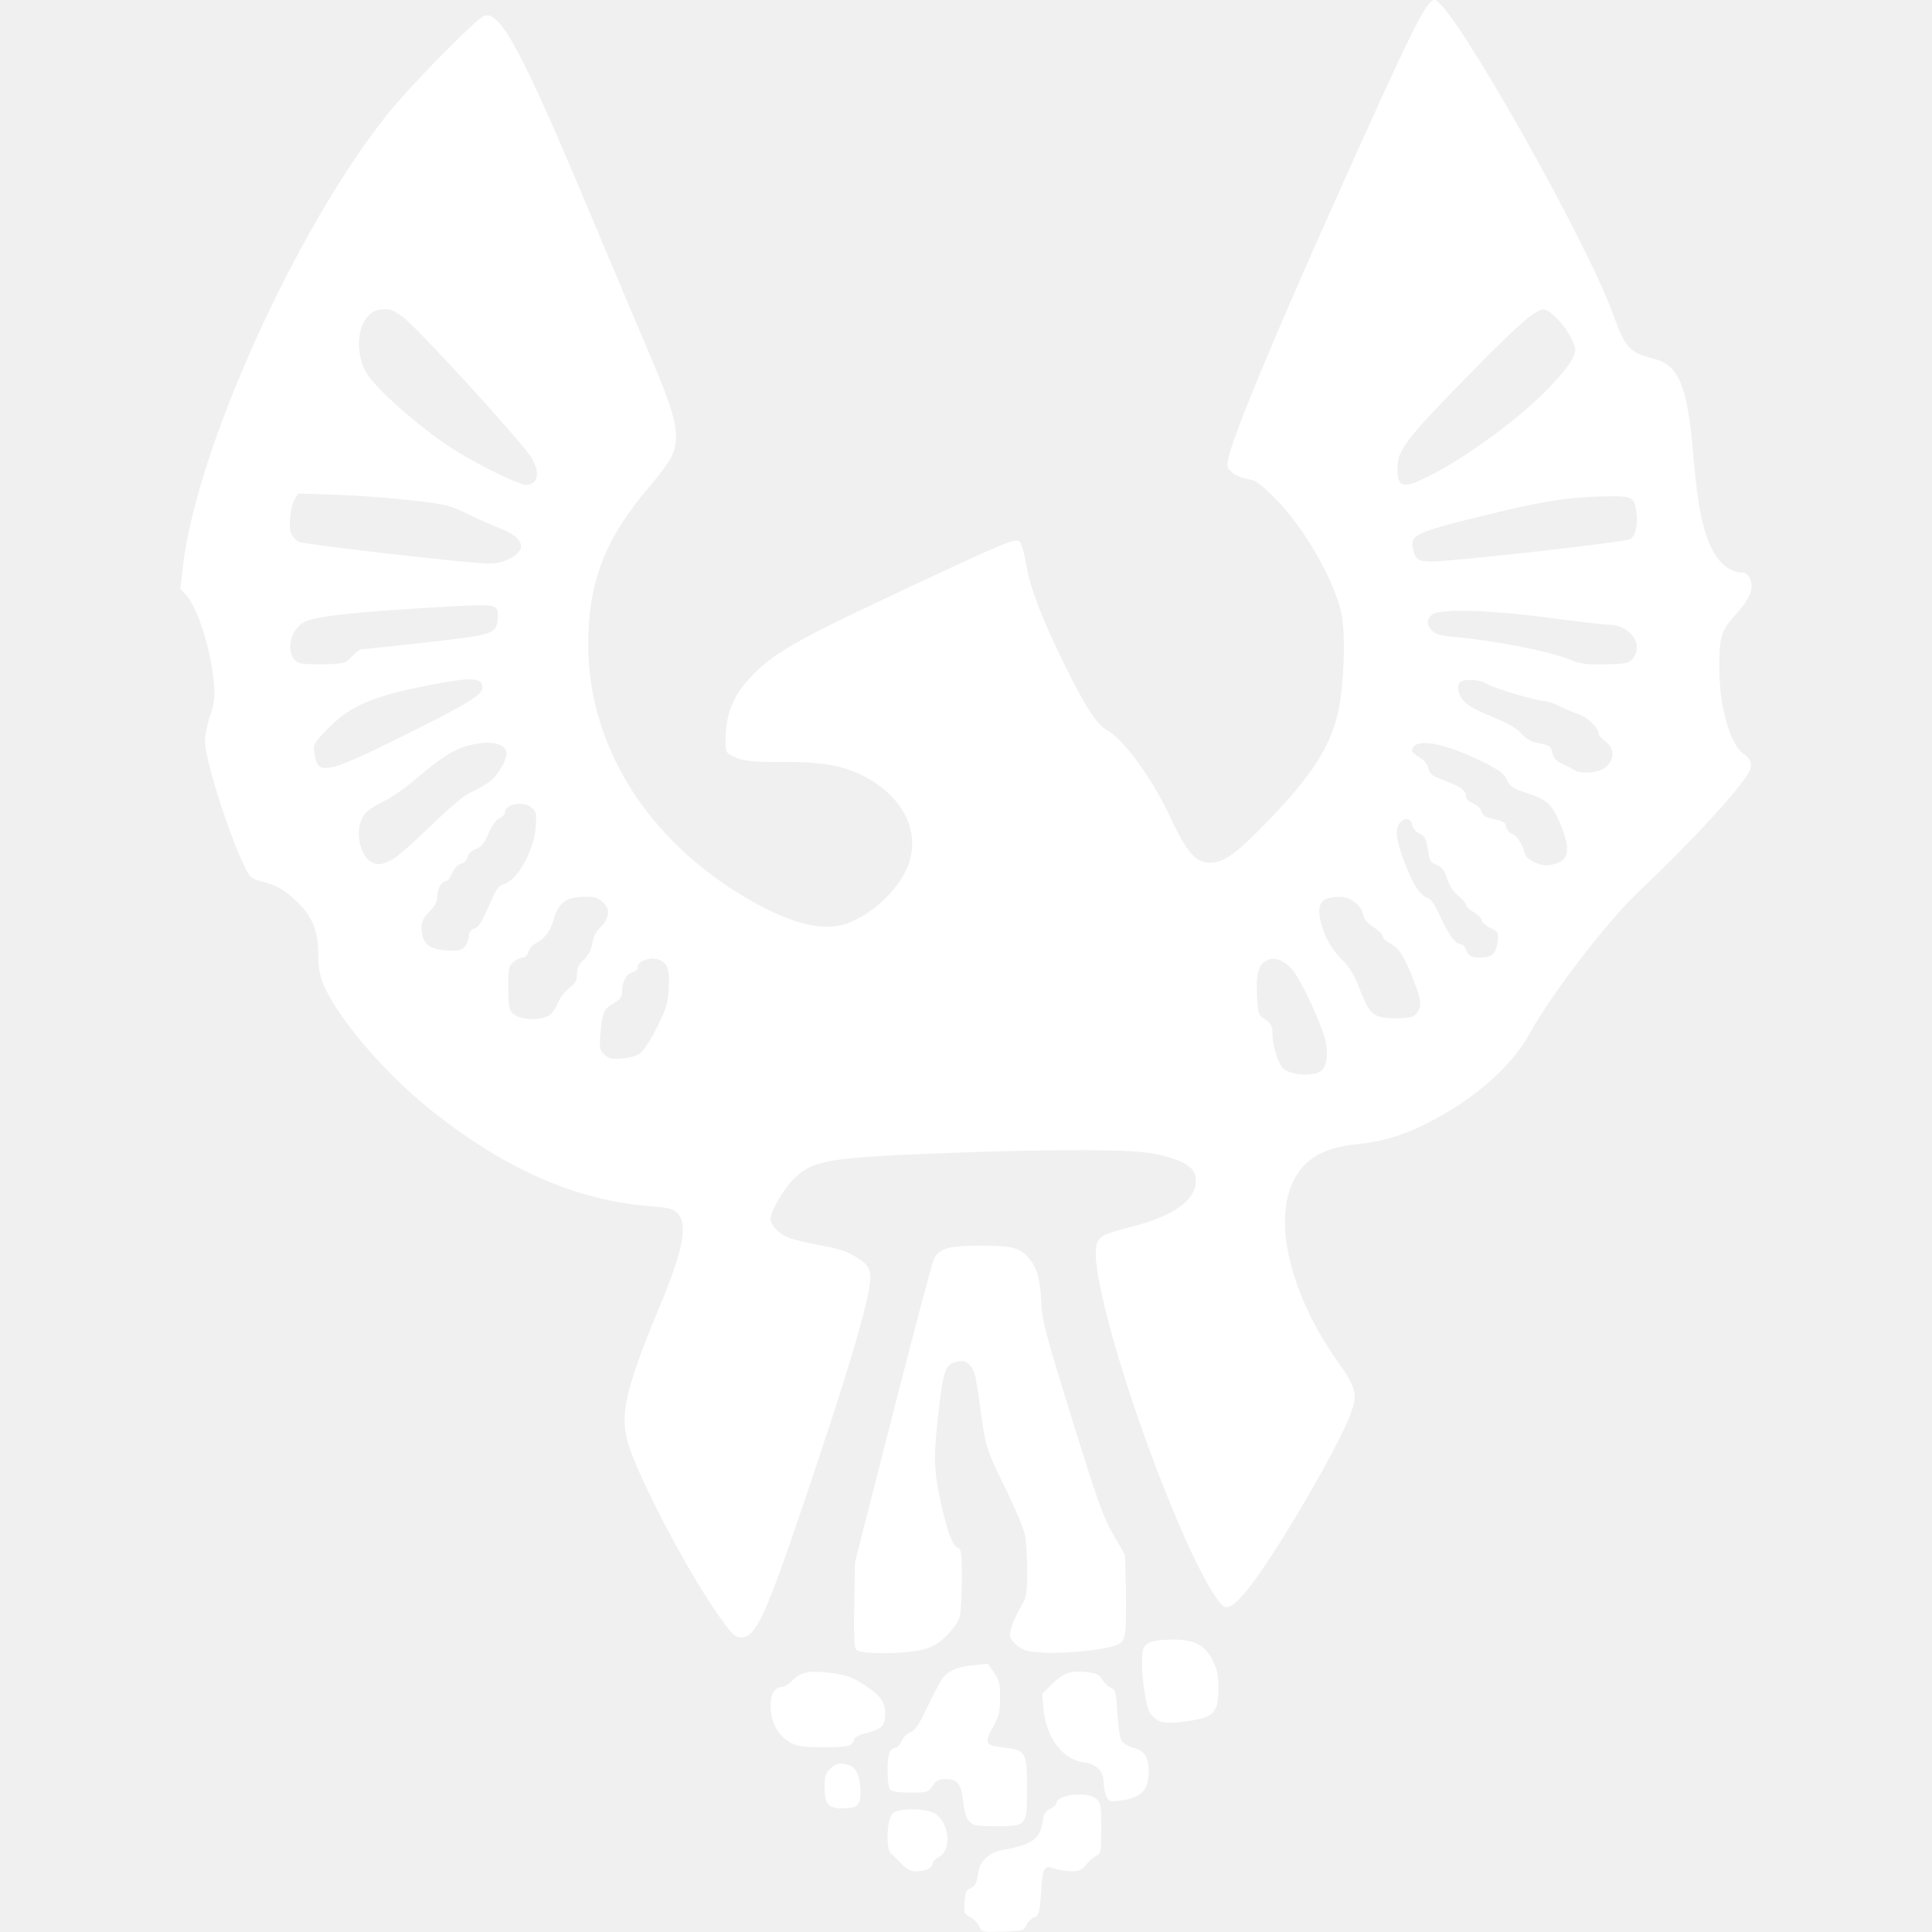
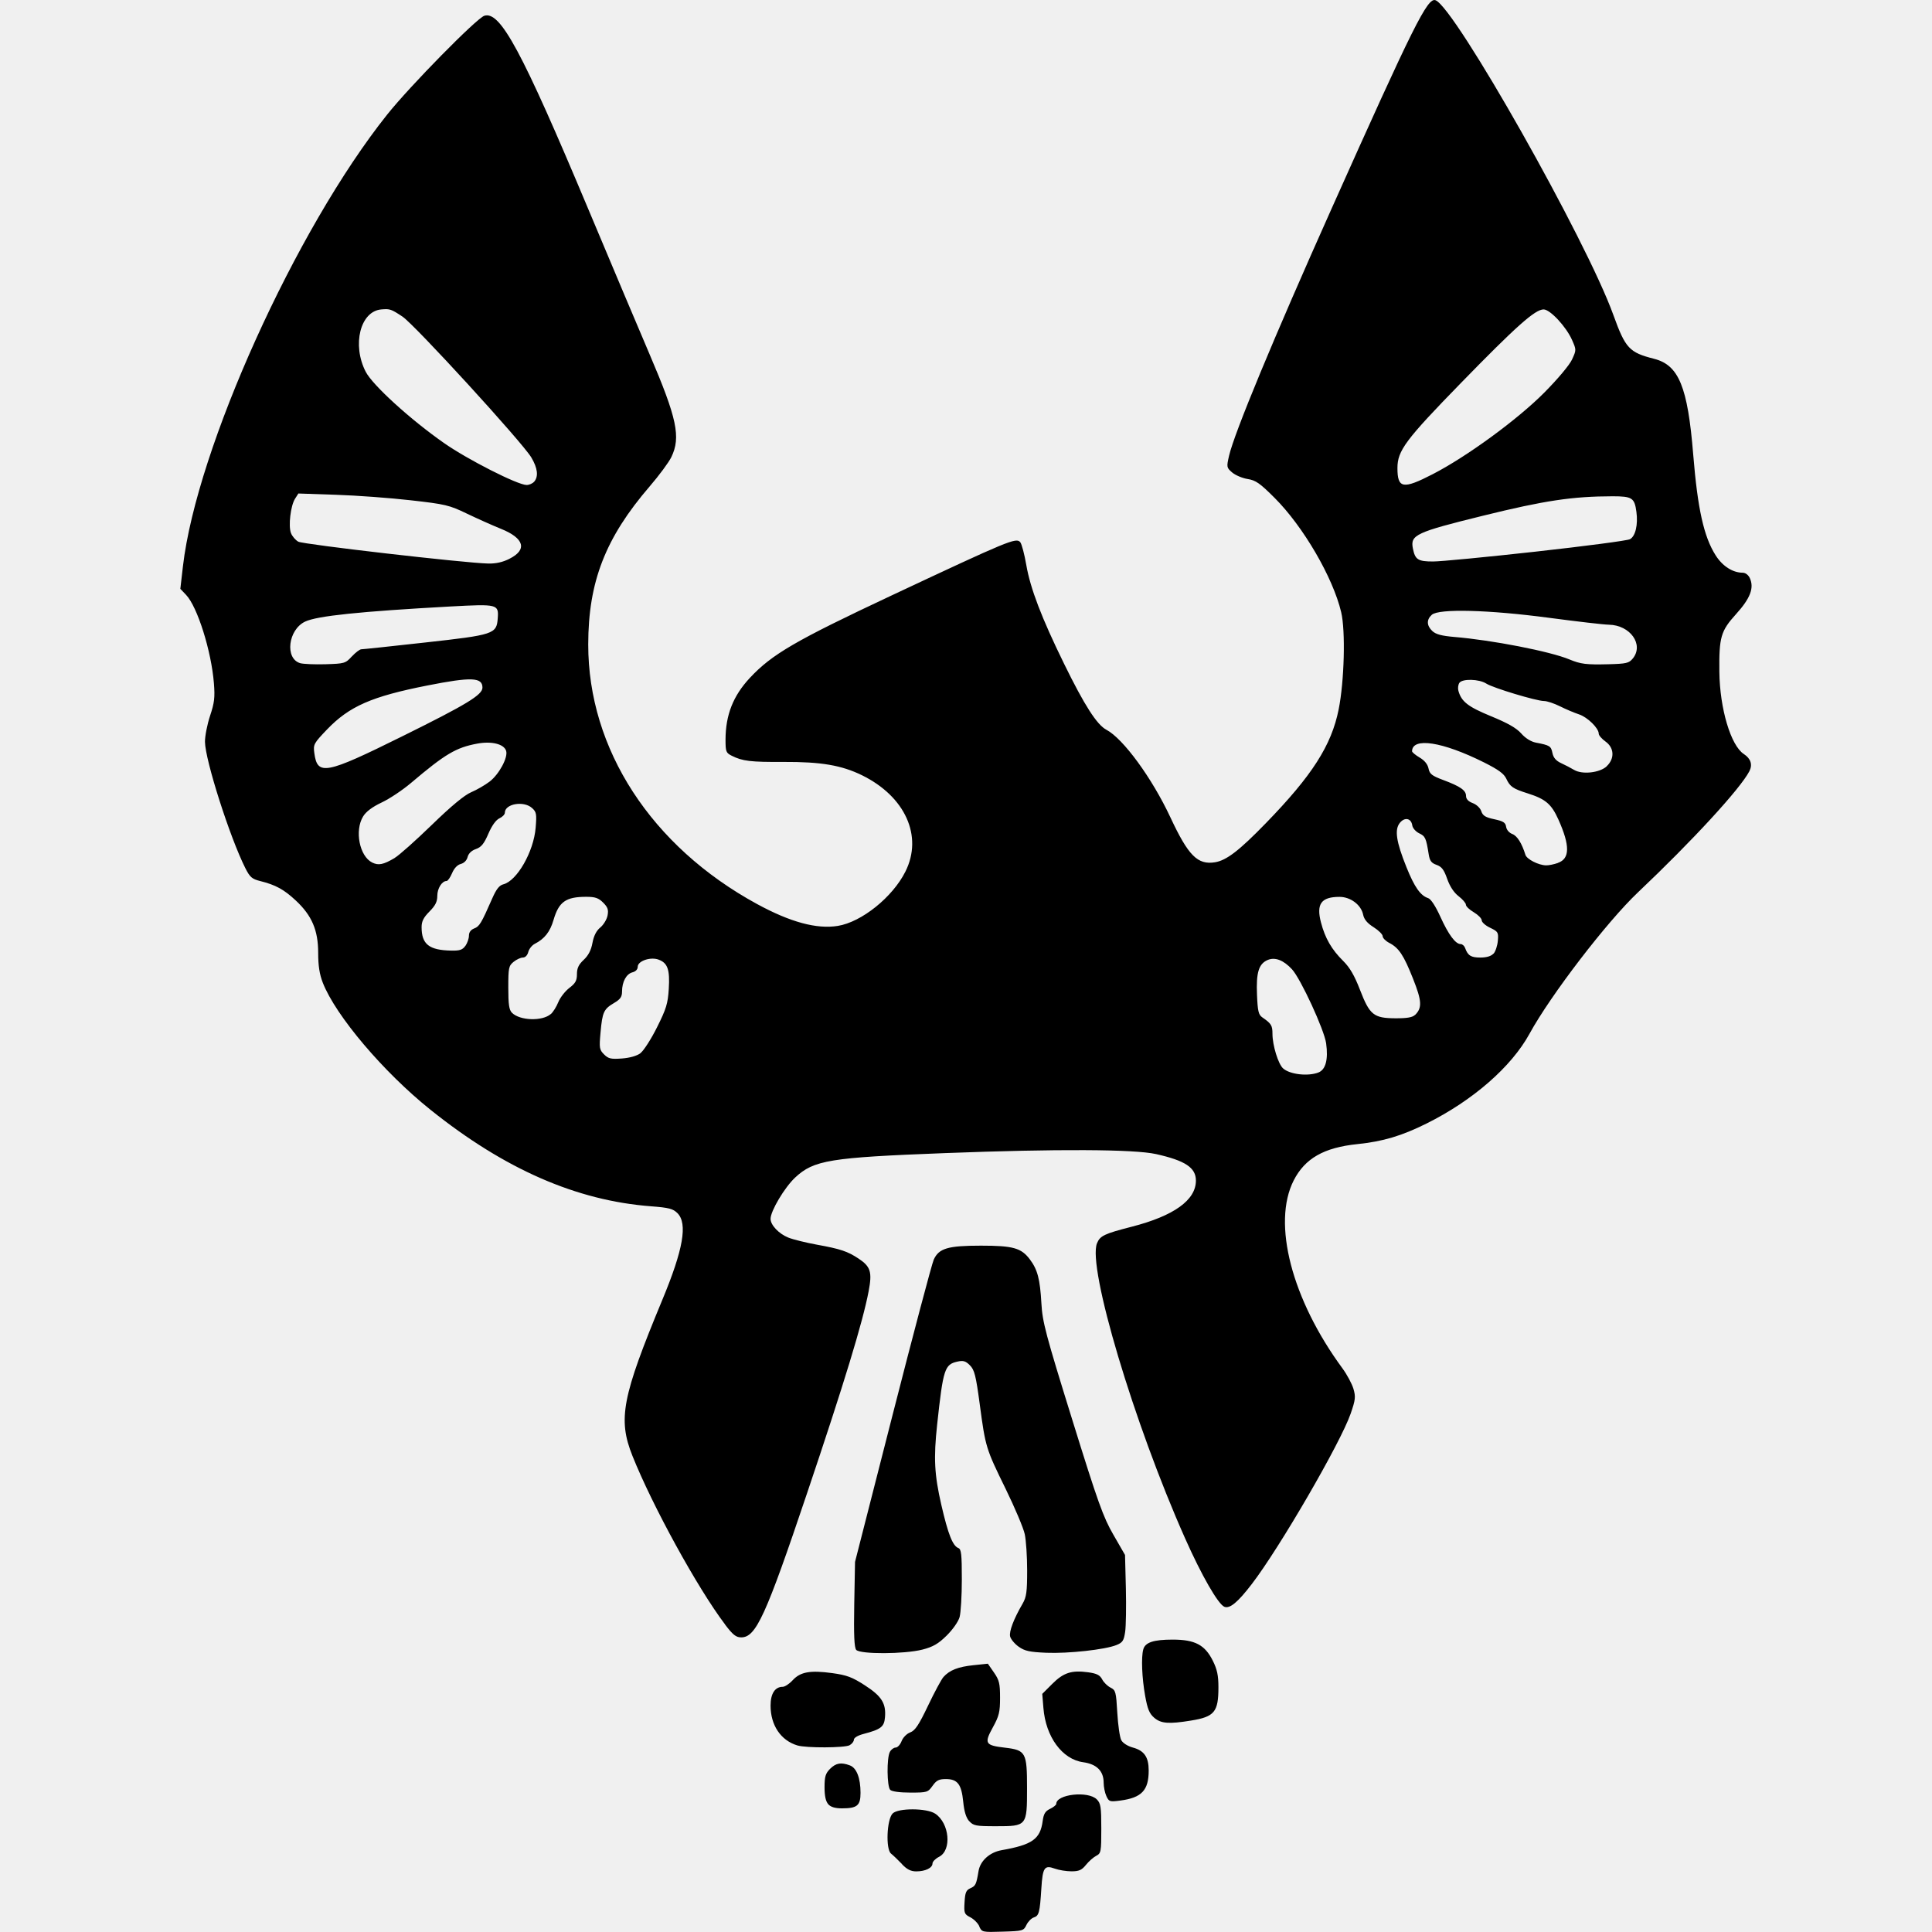
<svg xmlns="http://www.w3.org/2000/svg" version="1.1" width="32" height="32" viewBox="0 0 32 32">
-   <path fill="#fff" d="M16.222 31.908c-0.024-0.054-0.092-0.122-0.151-0.152-0.099-0.051-0.106-0.068-0.095-0.249 0.009-0.16 0.026-0.2 0.095-0.231 0.088-0.039 0.1-0.063 0.137-0.287 0.029-0.169 0.184-0.309 0.381-0.344 0.509-0.090 0.641-0.183 0.681-0.483 0.016-0.12 0.043-0.164 0.123-0.202 0.056-0.027 0.102-0.064 0.102-0.082 0-0.16 0.527-0.219 0.671-0.075 0.065 0.065 0.075 0.124 0.075 0.483 0 0.386-0.005 0.411-0.084 0.452-0.046 0.024-0.123 0.091-0.17 0.15-0.070 0.087-0.116 0.107-0.24 0.107-0.084 0-0.209-0.020-0.277-0.045-0.171-0.062-0.2-0.020-0.222 0.329-0.025 0.398-0.039 0.453-0.125 0.48-0.040 0.013-0.095 0.068-0.122 0.124-0.046 0.097-0.060 0.101-0.393 0.111-0.34 0.011-0.345 0.009-0.389-0.087zM14.939 30.874c-0.064-0.067-0.145-0.144-0.181-0.173-0.090-0.072-0.070-0.567 0.027-0.664 0.093-0.093 0.564-0.091 0.705 0.003 0.236 0.157 0.278 0.604 0.065 0.714-0.061 0.031-0.11 0.081-0.11 0.111 0 0.073-0.118 0.131-0.268 0.131-0.091 0-0.155-0.032-0.239-0.121zM16.054 30.166c-0.052-0.058-0.084-0.159-0.1-0.323-0.029-0.291-0.094-0.376-0.288-0.376-0.114 0-0.156 0.021-0.22 0.112-0.077 0.108-0.090 0.112-0.368 0.112-0.174 0-0.306-0.018-0.333-0.045-0.055-0.055-0.060-0.528-0.006-0.629 0.021-0.040 0.065-0.072 0.096-0.072s0.076-0.048 0.098-0.106c0.023-0.060 0.084-0.123 0.143-0.145 0.082-0.031 0.142-0.122 0.296-0.444 0.106-0.223 0.221-0.436 0.255-0.474 0.101-0.113 0.243-0.169 0.496-0.195l0.239-0.025 0.101 0.146c0.088 0.126 0.101 0.183 0.101 0.419s-0.016 0.301-0.12 0.491c-0.146 0.265-0.127 0.297 0.202 0.335 0.345 0.041 0.365 0.078 0.365 0.671 0 0.627-0.002 0.63-0.515 0.63-0.332 0-0.373-0.008-0.442-0.084zM13.719 29.884c-0.042-0.047-0.062-0.135-0.062-0.281 0-0.177 0.016-0.229 0.091-0.305 0.098-0.098 0.184-0.112 0.33-0.057 0.11 0.042 0.175 0.209 0.175 0.454 0 0.211-0.055 0.257-0.309 0.257-0.112 0-0.184-0.022-0.226-0.068zM18.325 29.749c-0.025-0.054-0.045-0.154-0.045-0.222 0-0.193-0.115-0.308-0.339-0.339-0.348-0.048-0.621-0.42-0.659-0.9l-0.019-0.232 0.165-0.165c0.187-0.187 0.321-0.23 0.593-0.193 0.145 0.020 0.196 0.046 0.234 0.117 0.026 0.051 0.089 0.112 0.139 0.137 0.085 0.042 0.092 0.070 0.112 0.417 0.012 0.204 0.041 0.409 0.066 0.454 0.026 0.048 0.107 0.099 0.192 0.122 0.188 0.051 0.262 0.158 0.262 0.38 0 0.329-0.116 0.451-0.471 0.498-0.174 0.023-0.187 0.019-0.23-0.074zM13.207 28.91c-0.275-0.083-0.444-0.335-0.444-0.66 0-0.198 0.073-0.311 0.201-0.311 0.035 0 0.11-0.049 0.165-0.109 0.128-0.139 0.291-0.168 0.656-0.118 0.241 0.033 0.331 0.067 0.541 0.203 0.277 0.179 0.352 0.298 0.332 0.53-0.013 0.157-0.067 0.199-0.357 0.275-0.093 0.024-0.158 0.064-0.158 0.095 0 0.029-0.032 0.070-0.072 0.092-0.083 0.044-0.719 0.047-0.863 0.003zM19.116 28.45c-0.079-0.068-0.11-0.144-0.149-0.363-0.053-0.295-0.067-0.636-0.031-0.767 0.031-0.117 0.17-0.163 0.487-0.163 0.369 0 0.534 0.087 0.665 0.35 0.072 0.144 0.093 0.245 0.093 0.439 0 0.41-0.065 0.489-0.454 0.552-0.367 0.060-0.498 0.050-0.61-0.047zM14.181 27.326c-0.032-0.039-0.041-0.247-0.032-0.755l0.013-0.701 0.624-2.442c0.343-1.343 0.649-2.497 0.68-2.565 0.085-0.187 0.233-0.231 0.782-0.231 0.534 0 0.668 0.038 0.811 0.229 0.127 0.17 0.167 0.325 0.19 0.729 0.017 0.306 0.071 0.51 0.509 1.919 0.428 1.379 0.514 1.618 0.683 1.911l0.193 0.335 0.014 0.552c0.007 0.304 0.002 0.629-0.012 0.722-0.022 0.146-0.042 0.177-0.144 0.218-0.187 0.076-0.796 0.143-1.162 0.128-0.277-0.012-0.357-0.029-0.457-0.1-0.067-0.047-0.13-0.124-0.142-0.169-0.020-0.082 0.057-0.287 0.207-0.545 0.063-0.109 0.075-0.197 0.075-0.548 0-0.23-0.018-0.501-0.040-0.603s-0.164-0.438-0.315-0.747c-0.329-0.672-0.335-0.69-0.43-1.402-0.064-0.478-0.088-0.572-0.163-0.647-0.070-0.071-0.11-0.083-0.205-0.062-0.214 0.047-0.238 0.119-0.338 1.044-0.060 0.557-0.046 0.827 0.069 1.328 0.113 0.49 0.188 0.68 0.283 0.717 0.048 0.018 0.057 0.106 0.057 0.517 0 0.272-0.017 0.554-0.037 0.626-0.021 0.075-0.113 0.206-0.214 0.306-0.139 0.137-0.226 0.187-0.4 0.232-0.299 0.077-1.036 0.080-1.1 0.004zM12.008 26.904c-0.454-0.599-1.202-1.962-1.533-2.791-0.243-0.61-0.173-0.973 0.495-2.583 0.347-0.834 0.422-1.265 0.251-1.436-0.074-0.074-0.14-0.091-0.438-0.114-1.234-0.094-2.424-0.614-3.652-1.598-0.777-0.622-1.57-1.557-1.784-2.104-0.055-0.141-0.077-0.282-0.077-0.496 0-0.374-0.104-0.618-0.371-0.867-0.196-0.183-0.333-0.258-0.589-0.322-0.137-0.034-0.171-0.064-0.247-0.215-0.256-0.509-0.664-1.785-0.668-2.090-0.001-0.095 0.037-0.289 0.084-0.431 0.072-0.215 0.083-0.305 0.064-0.54-0.042-0.532-0.273-1.267-0.461-1.464l-0.095-0.1 0.043-0.374c0.227-1.951 1.868-5.581 3.381-7.479 0.379-0.476 1.483-1.598 1.611-1.639 0.264-0.083 0.622 0.582 1.715 3.186 0.409 0.974 0.869 2.064 1.023 2.423 0.453 1.058 0.519 1.371 0.36 1.7-0.042 0.087-0.204 0.306-0.36 0.487-0.733 0.852-1.016 1.579-1.017 2.616-0.002 1.735 1.045 3.346 2.795 4.3 0.553 0.301 0.987 0.419 1.338 0.363 0.394-0.063 0.909-0.476 1.121-0.901 0.293-0.586-0.003-1.242-0.719-1.594-0.339-0.166-0.678-0.224-1.298-0.221-0.549 0.003-0.683-0.013-0.861-0.103-0.094-0.047-0.102-0.069-0.102-0.265 0.001-0.411 0.126-0.727 0.404-1.025 0.364-0.39 0.757-0.618 2.335-1.359 1.966-0.923 2.076-0.968 2.143-0.887 0.024 0.029 0.069 0.199 0.1 0.379 0.067 0.387 0.252 0.872 0.626 1.635 0.337 0.688 0.543 1.009 0.7 1.092 0.279 0.147 0.756 0.8 1.060 1.45 0.297 0.636 0.451 0.791 0.739 0.745 0.19-0.031 0.401-0.193 0.841-0.646 0.768-0.79 1.088-1.29 1.207-1.884 0.094-0.467 0.116-1.304 0.042-1.613-0.136-0.574-0.626-1.416-1.102-1.892-0.242-0.242-0.312-0.292-0.447-0.313-0.088-0.014-0.203-0.063-0.256-0.108-0.093-0.080-0.095-0.089-0.052-0.277 0.087-0.377 0.738-1.947 1.694-4.084 1.365-3.052 1.594-3.512 1.726-3.461 0.324 0.124 2.497 3.969 2.945 5.212 0.2 0.554 0.263 0.622 0.675 0.727 0.41 0.104 0.557 0.465 0.648 1.586 0.073 0.899 0.176 1.363 0.372 1.67 0.113 0.178 0.282 0.287 0.448 0.287 0.045 0 0.094 0.037 0.118 0.090 0.074 0.162 0.007 0.335-0.228 0.595-0.254 0.28-0.283 0.382-0.277 0.957 0.007 0.608 0.189 1.22 0.405 1.361 0.116 0.076 0.148 0.176 0.092 0.285-0.151 0.291-0.943 1.152-1.845 2.006-0.513 0.485-1.446 1.701-1.797 2.343-0.3 0.548-0.939 1.105-1.705 1.486-0.412 0.205-0.721 0.297-1.145 0.341-0.555 0.057-0.87 0.237-1.056 0.603-0.359 0.708-0.032 1.968 0.808 3.111 0.075 0.102 0.157 0.255 0.182 0.338 0.039 0.134 0.034 0.181-0.046 0.413-0.168 0.484-1.179 2.226-1.639 2.824-0.23 0.3-0.362 0.409-0.451 0.375-0.103-0.039-0.379-0.519-0.653-1.136-0.846-1.901-1.62-4.494-1.458-4.886 0.051-0.124 0.12-0.157 0.576-0.274 0.699-0.18 1.062-0.441 1.062-0.764 0-0.214-0.177-0.331-0.661-0.439-0.364-0.081-1.64-0.087-3.495-0.016-1.911 0.073-2.172 0.116-2.482 0.405-0.175 0.164-0.407 0.553-0.407 0.684 0 0.103 0.137 0.247 0.293 0.31 0.080 0.032 0.294 0.085 0.476 0.118 0.388 0.070 0.507 0.11 0.688 0.23 0.201 0.133 0.228 0.223 0.167 0.543-0.098 0.513-0.405 1.52-1.020 3.345-0.685 2.035-0.846 2.386-1.090 2.386-0.086 0-0.138-0.041-0.269-0.214zM21.836 17.764c0.121-0.046 0.166-0.214 0.129-0.483-0.030-0.222-0.422-1.072-0.566-1.227-0.14-0.151-0.278-0.204-0.399-0.155-0.151 0.063-0.196 0.206-0.18 0.579 0.011 0.27 0.025 0.33 0.088 0.373 0.149 0.103 0.168 0.134 0.168 0.273 0 0.19 0.096 0.502 0.177 0.573 0.112 0.099 0.409 0.134 0.584 0.067zM10.608 17.443c0.053-0.040 0.177-0.232 0.274-0.427 0.153-0.306 0.18-0.393 0.195-0.637 0.020-0.318-0.018-0.428-0.167-0.484-0.133-0.051-0.347 0.021-0.347 0.117 0 0.044-0.034 0.079-0.088 0.093-0.101 0.026-0.172 0.156-0.172 0.318 0 0.088-0.028 0.128-0.131 0.189-0.172 0.101-0.195 0.151-0.225 0.487-0.024 0.26-0.019 0.288 0.058 0.365 0.072 0.072 0.114 0.081 0.295 0.068 0.132-0.010 0.248-0.043 0.309-0.088zM9.123 16.797c0.038-0.033 0.094-0.123 0.124-0.198s0.112-0.181 0.182-0.235c0.103-0.078 0.127-0.123 0.127-0.229 0-0.099 0.028-0.159 0.112-0.237 0.077-0.072 0.123-0.16 0.145-0.281 0.022-0.118 0.065-0.202 0.13-0.255 0.053-0.044 0.107-0.132 0.12-0.198 0.018-0.096 0.004-0.137-0.073-0.214s-0.132-0.096-0.281-0.096c-0.337 0-0.453 0.082-0.541 0.384-0.057 0.195-0.148 0.312-0.311 0.395-0.046 0.024-0.094 0.084-0.107 0.135-0.014 0.055-0.050 0.092-0.089 0.092-0.037 0-0.106 0.032-0.154 0.071-0.081 0.066-0.088 0.098-0.088 0.427 0 0.28 0.013 0.369 0.061 0.417 0.131 0.131 0.502 0.143 0.642 0.021zM23.44 16.809c0.117-0.117 0.11-0.231-0.035-0.597-0.156-0.393-0.235-0.512-0.395-0.595-0.060-0.031-0.109-0.081-0.109-0.111s-0.068-0.097-0.15-0.149c-0.104-0.065-0.157-0.129-0.173-0.206-0.032-0.163-0.209-0.296-0.391-0.296-0.303 0-0.388 0.116-0.308 0.422 0.069 0.264 0.176 0.449 0.369 0.64 0.109 0.108 0.186 0.24 0.277 0.476 0.161 0.418 0.227 0.471 0.587 0.473 0.195 0.001 0.284-0.015 0.326-0.057zM24.738 15.796c0.032-0.036 0.064-0.132 0.071-0.214 0.012-0.139 0.004-0.152-0.127-0.215-0.077-0.036-0.14-0.092-0.14-0.123s-0.059-0.091-0.131-0.134c-0.072-0.042-0.131-0.098-0.131-0.125s-0.055-0.090-0.121-0.141c-0.078-0.060-0.145-0.162-0.189-0.287-0.053-0.152-0.091-0.202-0.176-0.232s-0.113-0.066-0.13-0.174c-0.043-0.271-0.057-0.301-0.158-0.349-0.056-0.027-0.107-0.085-0.114-0.129-0.017-0.121-0.125-0.144-0.206-0.044-0.091 0.112-0.061 0.312 0.11 0.736 0.132 0.329 0.232 0.47 0.359 0.511 0.045 0.014 0.122 0.132 0.202 0.308 0.135 0.298 0.251 0.453 0.336 0.453 0.028 0 0.061 0.029 0.074 0.065 0.045 0.126 0.097 0.158 0.253 0.158 0.103 0 0.178-0.023 0.216-0.065zM7.709 15.666c0.032-0.046 0.058-0.121 0.058-0.169 0-0.056 0.031-0.097 0.087-0.119 0.087-0.033 0.117-0.083 0.298-0.495 0.068-0.156 0.118-0.219 0.185-0.236 0.226-0.057 0.502-0.539 0.535-0.936 0.019-0.229 0.013-0.263-0.060-0.328-0.138-0.124-0.45-0.070-0.45 0.078 0 0.029-0.041 0.071-0.090 0.093-0.057 0.026-0.125 0.12-0.183 0.255-0.072 0.167-0.118 0.223-0.207 0.254-0.072 0.025-0.122 0.073-0.137 0.132-0.014 0.056-0.059 0.101-0.113 0.115-0.056 0.014-0.11 0.071-0.144 0.152-0.030 0.071-0.071 0.13-0.091 0.13-0.077 0-0.154 0.123-0.154 0.246 0 0.098-0.032 0.161-0.13 0.26s-0.13 0.162-0.13 0.258c0 0.284 0.123 0.382 0.492 0.389 0.141 0.003 0.186-0.013 0.233-0.079zM6.537 14.21c0.072-0.042 0.349-0.289 0.615-0.547 0.322-0.313 0.541-0.494 0.652-0.541 0.092-0.039 0.229-0.118 0.305-0.176 0.158-0.121 0.309-0.402 0.274-0.51-0.036-0.113-0.24-0.164-0.48-0.119-0.35 0.065-0.529 0.171-1.093 0.649-0.14 0.119-0.36 0.266-0.489 0.326-0.156 0.074-0.258 0.151-0.307 0.231-0.143 0.235-0.060 0.658 0.15 0.763 0.105 0.052 0.185 0.036 0.373-0.075zM25.804 14.292c0.199-0.069 0.202-0.285 0.009-0.716-0.116-0.258-0.213-0.341-0.506-0.434-0.247-0.078-0.296-0.111-0.358-0.244-0.039-0.084-0.132-0.151-0.369-0.27-0.689-0.344-1.188-0.421-1.192-0.185 0 0.016 0.056 0.063 0.125 0.104 0.082 0.048 0.134 0.112 0.148 0.182 0.018 0.090 0.056 0.12 0.237 0.188 0.288 0.107 0.384 0.173 0.384 0.266 0 0.051 0.037 0.091 0.111 0.119 0.064 0.024 0.125 0.082 0.142 0.135 0.025 0.074 0.069 0.101 0.215 0.132 0.149 0.032 0.186 0.055 0.196 0.125 0.007 0.050 0.050 0.1 0.103 0.12 0.081 0.031 0.157 0.152 0.217 0.345 0.023 0.073 0.217 0.172 0.343 0.174 0.043 0.001 0.131-0.017 0.196-0.040zM26.612 12.691c0.134-0.126 0.126-0.305-0.020-0.409-0.061-0.044-0.112-0.102-0.112-0.13 0-0.092-0.187-0.274-0.327-0.32-0.076-0.025-0.218-0.085-0.314-0.133s-0.216-0.088-0.265-0.088c-0.126 0-0.845-0.217-0.955-0.288-0.121-0.078-0.403-0.085-0.449-0.010-0.019 0.031-0.026 0.089-0.014 0.13 0.050 0.179 0.159 0.263 0.54 0.42 0.276 0.113 0.42 0.195 0.5 0.285 0.069 0.079 0.161 0.136 0.242 0.152 0.231 0.044 0.252 0.057 0.275 0.171 0.016 0.079 0.058 0.129 0.144 0.169 0.067 0.031 0.164 0.081 0.215 0.112 0.136 0.081 0.426 0.048 0.542-0.061zM6.668 12.193c1.065-0.527 1.323-0.684 1.323-0.804 0-0.172-0.184-0.179-0.913-0.035-0.923 0.182-1.292 0.344-1.661 0.728-0.22 0.23-0.23 0.248-0.211 0.39 0.051 0.38 0.182 0.355 1.462-0.279zM5.828 10.873c0.060-0.065 0.131-0.119 0.157-0.119s0.502-0.050 1.055-0.112c1.139-0.126 1.185-0.141 1.204-0.398 0.018-0.237 0-0.241-0.78-0.199-1.507 0.083-2.211 0.156-2.411 0.251-0.281 0.134-0.338 0.611-0.082 0.688 0.051 0.015 0.24 0.023 0.42 0.018 0.315-0.010 0.331-0.014 0.436-0.129zM27.045 10.906c0.186-0.23-0.043-0.553-0.398-0.559-0.083-0.001-0.527-0.053-0.988-0.114-1-0.133-1.828-0.155-1.944-0.050-0.090 0.081-0.086 0.18 0.010 0.27 0.058 0.054 0.155 0.079 0.363 0.097 0.626 0.052 1.587 0.239 1.906 0.372 0.188 0.078 0.278 0.089 0.648 0.080 0.295-0.008 0.339-0.018 0.401-0.094zM8.44 9.254c0.297-0.15 0.243-0.339-0.14-0.494-0.139-0.056-0.394-0.17-0.567-0.253-0.292-0.141-0.356-0.156-0.932-0.221-0.34-0.039-0.897-0.080-1.239-0.091l-0.62-0.021-0.056 0.088c-0.073 0.117-0.112 0.447-0.067 0.567 0.020 0.052 0.075 0.117 0.122 0.143 0.082 0.045 2.749 0.353 3.144 0.362 0.128 0.003 0.241-0.022 0.354-0.079zM25.442 9.136c0.812-0.090 1.512-0.182 1.555-0.205 0.091-0.049 0.136-0.24 0.107-0.454-0.031-0.231-0.071-0.257-0.395-0.257-0.662 0.001-1.125 0.070-2.146 0.322-1.116 0.275-1.206 0.318-1.161 0.543 0.037 0.185 0.084 0.215 0.335 0.215 0.126 0 0.893-0.074 1.706-0.164zM8.849 7.977c0.072-0.087 0.056-0.223-0.048-0.399-0.145-0.246-1.933-2.201-2.136-2.335-0.188-0.124-0.206-0.13-0.349-0.118-0.349 0.030-0.488 0.586-0.259 1.032 0.114 0.222 0.74 0.792 1.3 1.183 0.392 0.274 1.217 0.692 1.365 0.693 0.044 0 0.1-0.025 0.126-0.056zM23.73 7.854c0.567-0.292 1.406-0.906 1.847-1.35 0.223-0.225 0.42-0.459 0.461-0.55 0.072-0.157 0.072-0.16 0-0.323-0.097-0.22-0.363-0.506-0.471-0.506-0.141 0-0.453 0.278-1.367 1.216-0.922 0.946-1.054 1.123-1.054 1.412 0 0.339 0.092 0.355 0.584 0.101z" />
+   <path d="M16.222 31.908c-0.024-0.054-0.092-0.122-0.151-0.152-0.099-0.051-0.106-0.068-0.095-0.249 0.009-0.16 0.026-0.2 0.095-0.231 0.088-0.039 0.1-0.063 0.137-0.287 0.029-0.169 0.184-0.309 0.381-0.344 0.509-0.090 0.641-0.183 0.681-0.483 0.016-0.12 0.043-0.164 0.123-0.202 0.056-0.027 0.102-0.064 0.102-0.082 0-0.16 0.527-0.219 0.671-0.075 0.065 0.065 0.075 0.124 0.075 0.483 0 0.386-0.005 0.411-0.084 0.452-0.046 0.024-0.123 0.091-0.17 0.15-0.070 0.087-0.116 0.107-0.24 0.107-0.084 0-0.209-0.020-0.277-0.045-0.171-0.062-0.2-0.020-0.222 0.329-0.025 0.398-0.039 0.453-0.125 0.48-0.040 0.013-0.095 0.068-0.122 0.124-0.046 0.097-0.060 0.101-0.393 0.111-0.34 0.011-0.345 0.009-0.389-0.087zM14.939 30.874c-0.064-0.067-0.145-0.144-0.181-0.173-0.090-0.072-0.070-0.567 0.027-0.664 0.093-0.093 0.564-0.091 0.705 0.003 0.236 0.157 0.278 0.604 0.065 0.714-0.061 0.031-0.11 0.081-0.11 0.111 0 0.073-0.118 0.131-0.268 0.131-0.091 0-0.155-0.032-0.239-0.121zM16.054 30.166c-0.052-0.058-0.084-0.159-0.1-0.323-0.029-0.291-0.094-0.376-0.288-0.376-0.114 0-0.156 0.021-0.22 0.112-0.077 0.108-0.090 0.112-0.368 0.112-0.174 0-0.306-0.018-0.333-0.045-0.055-0.055-0.060-0.528-0.006-0.629 0.021-0.040 0.065-0.072 0.096-0.072s0.076-0.048 0.098-0.106c0.023-0.060 0.084-0.123 0.143-0.145 0.082-0.031 0.142-0.122 0.296-0.444 0.106-0.223 0.221-0.436 0.255-0.474 0.101-0.113 0.243-0.169 0.496-0.195l0.239-0.025 0.101 0.146c0.088 0.126 0.101 0.183 0.101 0.419s-0.016 0.301-0.12 0.491c-0.146 0.265-0.127 0.297 0.202 0.335 0.345 0.041 0.365 0.078 0.365 0.671 0 0.627-0.002 0.63-0.515 0.63-0.332 0-0.373-0.008-0.442-0.084zM13.719 29.884c-0.042-0.047-0.062-0.135-0.062-0.281 0-0.177 0.016-0.229 0.091-0.305 0.098-0.098 0.184-0.112 0.33-0.057 0.11 0.042 0.175 0.209 0.175 0.454 0 0.211-0.055 0.257-0.309 0.257-0.112 0-0.184-0.022-0.226-0.068zM18.325 29.749c-0.025-0.054-0.045-0.154-0.045-0.222 0-0.193-0.115-0.308-0.339-0.339-0.348-0.048-0.621-0.42-0.659-0.9l-0.019-0.232 0.165-0.165c0.187-0.187 0.321-0.23 0.593-0.193 0.145 0.020 0.196 0.046 0.234 0.117 0.026 0.051 0.089 0.112 0.139 0.137 0.085 0.042 0.092 0.070 0.112 0.417 0.012 0.204 0.041 0.409 0.066 0.454 0.026 0.048 0.107 0.099 0.192 0.122 0.188 0.051 0.262 0.158 0.262 0.38 0 0.329-0.116 0.451-0.471 0.498-0.174 0.023-0.187 0.019-0.23-0.074zM13.207 28.91c-0.275-0.083-0.444-0.335-0.444-0.66 0-0.198 0.073-0.311 0.201-0.311 0.035 0 0.11-0.049 0.165-0.109 0.128-0.139 0.291-0.168 0.656-0.118 0.241 0.033 0.331 0.067 0.541 0.203 0.277 0.179 0.352 0.298 0.332 0.53-0.013 0.157-0.067 0.199-0.357 0.275-0.093 0.024-0.158 0.064-0.158 0.095 0 0.029-0.032 0.070-0.072 0.092-0.083 0.044-0.719 0.047-0.863 0.003zM19.116 28.45c-0.079-0.068-0.11-0.144-0.149-0.363-0.053-0.295-0.067-0.636-0.031-0.767 0.031-0.117 0.17-0.163 0.487-0.163 0.369 0 0.534 0.087 0.665 0.35 0.072 0.144 0.093 0.245 0.093 0.439 0 0.41-0.065 0.489-0.454 0.552-0.367 0.060-0.498 0.050-0.61-0.047zM14.181 27.326c-0.032-0.039-0.041-0.247-0.032-0.755l0.013-0.701 0.624-2.442c0.343-1.343 0.649-2.497 0.68-2.565 0.085-0.187 0.233-0.231 0.782-0.231 0.534 0 0.668 0.038 0.811 0.229 0.127 0.17 0.167 0.325 0.19 0.729 0.017 0.306 0.071 0.51 0.509 1.919 0.428 1.379 0.514 1.618 0.683 1.911l0.193 0.335 0.014 0.552c0.007 0.304 0.002 0.629-0.012 0.722-0.022 0.146-0.042 0.177-0.144 0.218-0.187 0.076-0.796 0.143-1.162 0.128-0.277-0.012-0.357-0.029-0.457-0.1-0.067-0.047-0.13-0.124-0.142-0.169-0.020-0.082 0.057-0.287 0.207-0.545 0.063-0.109 0.075-0.197 0.075-0.548 0-0.23-0.018-0.501-0.040-0.603s-0.164-0.438-0.315-0.747c-0.329-0.672-0.335-0.69-0.43-1.402-0.064-0.478-0.088-0.572-0.163-0.647-0.070-0.071-0.11-0.083-0.205-0.062-0.214 0.047-0.238 0.119-0.338 1.044-0.060 0.557-0.046 0.827 0.069 1.328 0.113 0.49 0.188 0.68 0.283 0.717 0.048 0.018 0.057 0.106 0.057 0.517 0 0.272-0.017 0.554-0.037 0.626-0.021 0.075-0.113 0.206-0.214 0.306-0.139 0.137-0.226 0.187-0.4 0.232-0.299 0.077-1.036 0.080-1.1 0.004zM12.008 26.904c-0.454-0.599-1.202-1.962-1.533-2.791-0.243-0.61-0.173-0.973 0.495-2.583 0.347-0.834 0.422-1.265 0.251-1.436-0.074-0.074-0.14-0.091-0.438-0.114-1.234-0.094-2.424-0.614-3.652-1.598-0.777-0.622-1.57-1.557-1.784-2.104-0.055-0.141-0.077-0.282-0.077-0.496 0-0.374-0.104-0.618-0.371-0.867-0.196-0.183-0.333-0.258-0.589-0.322-0.137-0.034-0.171-0.064-0.247-0.215-0.256-0.509-0.664-1.785-0.668-2.090-0.001-0.095 0.037-0.289 0.084-0.431 0.072-0.215 0.083-0.305 0.064-0.54-0.042-0.532-0.273-1.267-0.461-1.464l-0.095-0.1 0.043-0.374c0.227-1.951 1.868-5.581 3.381-7.479 0.379-0.476 1.483-1.598 1.611-1.639 0.264-0.083 0.622 0.582 1.715 3.186 0.409 0.974 0.869 2.064 1.023 2.423 0.453 1.058 0.519 1.371 0.36 1.7-0.042 0.087-0.204 0.306-0.36 0.487-0.733 0.852-1.016 1.579-1.017 2.616-0.002 1.735 1.045 3.346 2.795 4.3 0.553 0.301 0.987 0.419 1.338 0.363 0.394-0.063 0.909-0.476 1.121-0.901 0.293-0.586-0.003-1.242-0.719-1.594-0.339-0.166-0.678-0.224-1.298-0.221-0.549 0.003-0.683-0.013-0.861-0.103-0.094-0.047-0.102-0.069-0.102-0.265 0.001-0.411 0.126-0.727 0.404-1.025 0.364-0.39 0.757-0.618 2.335-1.359 1.966-0.923 2.076-0.968 2.143-0.887 0.024 0.029 0.069 0.199 0.1 0.379 0.067 0.387 0.252 0.872 0.626 1.635 0.337 0.688 0.543 1.009 0.7 1.092 0.279 0.147 0.756 0.8 1.060 1.45 0.297 0.636 0.451 0.791 0.739 0.745 0.19-0.031 0.401-0.193 0.841-0.646 0.768-0.79 1.088-1.29 1.207-1.884 0.094-0.467 0.116-1.304 0.042-1.613-0.136-0.574-0.626-1.416-1.102-1.892-0.242-0.242-0.312-0.292-0.447-0.313-0.088-0.014-0.203-0.063-0.256-0.108-0.093-0.080-0.095-0.089-0.052-0.277 0.087-0.377 0.738-1.947 1.694-4.084 1.365-3.052 1.594-3.512 1.726-3.461 0.324 0.124 2.497 3.969 2.945 5.212 0.2 0.554 0.263 0.622 0.675 0.727 0.41 0.104 0.557 0.465 0.648 1.586 0.073 0.899 0.176 1.363 0.372 1.67 0.113 0.178 0.282 0.287 0.448 0.287 0.045 0 0.094 0.037 0.118 0.090 0.074 0.162 0.007 0.335-0.228 0.595-0.254 0.28-0.283 0.382-0.277 0.957 0.007 0.608 0.189 1.22 0.405 1.361 0.116 0.076 0.148 0.176 0.092 0.285-0.151 0.291-0.943 1.152-1.845 2.006-0.513 0.485-1.446 1.701-1.797 2.343-0.3 0.548-0.939 1.105-1.705 1.486-0.412 0.205-0.721 0.297-1.145 0.341-0.555 0.057-0.87 0.237-1.056 0.603-0.359 0.708-0.032 1.968 0.808 3.111 0.075 0.102 0.157 0.255 0.182 0.338 0.039 0.134 0.034 0.181-0.046 0.413-0.168 0.484-1.179 2.226-1.639 2.824-0.23 0.3-0.362 0.409-0.451 0.375-0.103-0.039-0.379-0.519-0.653-1.136-0.846-1.901-1.62-4.494-1.458-4.886 0.051-0.124 0.12-0.157 0.576-0.274 0.699-0.18 1.062-0.441 1.062-0.764 0-0.214-0.177-0.331-0.661-0.439-0.364-0.081-1.64-0.087-3.495-0.016-1.911 0.073-2.172 0.116-2.482 0.405-0.175 0.164-0.407 0.553-0.407 0.684 0 0.103 0.137 0.247 0.293 0.31 0.080 0.032 0.294 0.085 0.476 0.118 0.388 0.070 0.507 0.11 0.688 0.23 0.201 0.133 0.228 0.223 0.167 0.543-0.098 0.513-0.405 1.52-1.020 3.345-0.685 2.035-0.846 2.386-1.090 2.386-0.086 0-0.138-0.041-0.269-0.214zM21.836 17.764c0.121-0.046 0.166-0.214 0.129-0.483-0.030-0.222-0.422-1.072-0.566-1.227-0.14-0.151-0.278-0.204-0.399-0.155-0.151 0.063-0.196 0.206-0.18 0.579 0.011 0.27 0.025 0.33 0.088 0.373 0.149 0.103 0.168 0.134 0.168 0.273 0 0.19 0.096 0.502 0.177 0.573 0.112 0.099 0.409 0.134 0.584 0.067zM10.608 17.443c0.053-0.040 0.177-0.232 0.274-0.427 0.153-0.306 0.18-0.393 0.195-0.637 0.020-0.318-0.018-0.428-0.167-0.484-0.133-0.051-0.347 0.021-0.347 0.117 0 0.044-0.034 0.079-0.088 0.093-0.101 0.026-0.172 0.156-0.172 0.318 0 0.088-0.028 0.128-0.131 0.189-0.172 0.101-0.195 0.151-0.225 0.487-0.024 0.26-0.019 0.288 0.058 0.365 0.072 0.072 0.114 0.081 0.295 0.068 0.132-0.010 0.248-0.043 0.309-0.088zM9.123 16.797c0.038-0.033 0.094-0.123 0.124-0.198s0.112-0.181 0.182-0.235c0.103-0.078 0.127-0.123 0.127-0.229 0-0.099 0.028-0.159 0.112-0.237 0.077-0.072 0.123-0.16 0.145-0.281 0.022-0.118 0.065-0.202 0.13-0.255 0.053-0.044 0.107-0.132 0.12-0.198 0.018-0.096 0.004-0.137-0.073-0.214s-0.132-0.096-0.281-0.096c-0.337 0-0.453 0.082-0.541 0.384-0.057 0.195-0.148 0.312-0.311 0.395-0.046 0.024-0.094 0.084-0.107 0.135-0.014 0.055-0.050 0.092-0.089 0.092-0.037 0-0.106 0.032-0.154 0.071-0.081 0.066-0.088 0.098-0.088 0.427 0 0.28 0.013 0.369 0.061 0.417 0.131 0.131 0.502 0.143 0.642 0.021zM23.44 16.809c0.117-0.117 0.11-0.231-0.035-0.597-0.156-0.393-0.235-0.512-0.395-0.595-0.060-0.031-0.109-0.081-0.109-0.111s-0.068-0.097-0.15-0.149c-0.104-0.065-0.157-0.129-0.173-0.206-0.032-0.163-0.209-0.296-0.391-0.296-0.303 0-0.388 0.116-0.308 0.422 0.069 0.264 0.176 0.449 0.369 0.64 0.109 0.108 0.186 0.24 0.277 0.476 0.161 0.418 0.227 0.471 0.587 0.473 0.195 0.001 0.284-0.015 0.326-0.057zM24.738 15.796c0.032-0.036 0.064-0.132 0.071-0.214 0.012-0.139 0.004-0.152-0.127-0.215-0.077-0.036-0.14-0.092-0.14-0.123s-0.059-0.091-0.131-0.134c-0.072-0.042-0.131-0.098-0.131-0.125s-0.055-0.090-0.121-0.141c-0.078-0.060-0.145-0.162-0.189-0.287-0.053-0.152-0.091-0.202-0.176-0.232s-0.113-0.066-0.13-0.174c-0.043-0.271-0.057-0.301-0.158-0.349-0.056-0.027-0.107-0.085-0.114-0.129-0.017-0.121-0.125-0.144-0.206-0.044-0.091 0.112-0.061 0.312 0.11 0.736 0.132 0.329 0.232 0.47 0.359 0.511 0.045 0.014 0.122 0.132 0.202 0.308 0.135 0.298 0.251 0.453 0.336 0.453 0.028 0 0.061 0.029 0.074 0.065 0.045 0.126 0.097 0.158 0.253 0.158 0.103 0 0.178-0.023 0.216-0.065zM7.709 15.666c0.032-0.046 0.058-0.121 0.058-0.169 0-0.056 0.031-0.097 0.087-0.119 0.087-0.033 0.117-0.083 0.298-0.495 0.068-0.156 0.118-0.219 0.185-0.236 0.226-0.057 0.502-0.539 0.535-0.936 0.019-0.229 0.013-0.263-0.060-0.328-0.138-0.124-0.45-0.070-0.45 0.078 0 0.029-0.041 0.071-0.090 0.093-0.057 0.026-0.125 0.12-0.183 0.255-0.072 0.167-0.118 0.223-0.207 0.254-0.072 0.025-0.122 0.073-0.137 0.132-0.014 0.056-0.059 0.101-0.113 0.115-0.056 0.014-0.11 0.071-0.144 0.152-0.030 0.071-0.071 0.13-0.091 0.13-0.077 0-0.154 0.123-0.154 0.246 0 0.098-0.032 0.161-0.13 0.26s-0.13 0.162-0.13 0.258c0 0.284 0.123 0.382 0.492 0.389 0.141 0.003 0.186-0.013 0.233-0.079zM6.537 14.21c0.072-0.042 0.349-0.289 0.615-0.547 0.322-0.313 0.541-0.494 0.652-0.541 0.092-0.039 0.229-0.118 0.305-0.176 0.158-0.121 0.309-0.402 0.274-0.51-0.036-0.113-0.24-0.164-0.48-0.119-0.35 0.065-0.529 0.171-1.093 0.649-0.14 0.119-0.36 0.266-0.489 0.326-0.156 0.074-0.258 0.151-0.307 0.231-0.143 0.235-0.060 0.658 0.15 0.763 0.105 0.052 0.185 0.036 0.373-0.075zM25.804 14.292c0.199-0.069 0.202-0.285 0.009-0.716-0.116-0.258-0.213-0.341-0.506-0.434-0.247-0.078-0.296-0.111-0.358-0.244-0.039-0.084-0.132-0.151-0.369-0.27-0.689-0.344-1.188-0.421-1.192-0.185 0 0.016 0.056 0.063 0.125 0.104 0.082 0.048 0.134 0.112 0.148 0.182 0.018 0.090 0.056 0.12 0.237 0.188 0.288 0.107 0.384 0.173 0.384 0.266 0 0.051 0.037 0.091 0.111 0.119 0.064 0.024 0.125 0.082 0.142 0.135 0.025 0.074 0.069 0.101 0.215 0.132 0.149 0.032 0.186 0.055 0.196 0.125 0.007 0.050 0.050 0.1 0.103 0.12 0.081 0.031 0.157 0.152 0.217 0.345 0.023 0.073 0.217 0.172 0.343 0.174 0.043 0.001 0.131-0.017 0.196-0.040zM26.612 12.691c0.134-0.126 0.126-0.305-0.020-0.409-0.061-0.044-0.112-0.102-0.112-0.13 0-0.092-0.187-0.274-0.327-0.32-0.076-0.025-0.218-0.085-0.314-0.133s-0.216-0.088-0.265-0.088c-0.126 0-0.845-0.217-0.955-0.288-0.121-0.078-0.403-0.085-0.449-0.010-0.019 0.031-0.026 0.089-0.014 0.13 0.050 0.179 0.159 0.263 0.54 0.42 0.276 0.113 0.42 0.195 0.5 0.285 0.069 0.079 0.161 0.136 0.242 0.152 0.231 0.044 0.252 0.057 0.275 0.171 0.016 0.079 0.058 0.129 0.144 0.169 0.067 0.031 0.164 0.081 0.215 0.112 0.136 0.081 0.426 0.048 0.542-0.061zM6.668 12.193c1.065-0.527 1.323-0.684 1.323-0.804 0-0.172-0.184-0.179-0.913-0.035-0.923 0.182-1.292 0.344-1.661 0.728-0.22 0.23-0.23 0.248-0.211 0.39 0.051 0.38 0.182 0.355 1.462-0.279zM5.828 10.873c0.060-0.065 0.131-0.119 0.157-0.119s0.502-0.050 1.055-0.112c1.139-0.126 1.185-0.141 1.204-0.398 0.018-0.237 0-0.241-0.78-0.199-1.507 0.083-2.211 0.156-2.411 0.251-0.281 0.134-0.338 0.611-0.082 0.688 0.051 0.015 0.24 0.023 0.42 0.018 0.315-0.010 0.331-0.014 0.436-0.129zM27.045 10.906c0.186-0.23-0.043-0.553-0.398-0.559-0.083-0.001-0.527-0.053-0.988-0.114-1-0.133-1.828-0.155-1.944-0.050-0.090 0.081-0.086 0.18 0.010 0.27 0.058 0.054 0.155 0.079 0.363 0.097 0.626 0.052 1.587 0.239 1.906 0.372 0.188 0.078 0.278 0.089 0.648 0.080 0.295-0.008 0.339-0.018 0.401-0.094zM8.44 9.254c0.297-0.15 0.243-0.339-0.14-0.494-0.139-0.056-0.394-0.17-0.567-0.253-0.292-0.141-0.356-0.156-0.932-0.221-0.34-0.039-0.897-0.080-1.239-0.091l-0.62-0.021-0.056 0.088c-0.073 0.117-0.112 0.447-0.067 0.567 0.020 0.052 0.075 0.117 0.122 0.143 0.082 0.045 2.749 0.353 3.144 0.362 0.128 0.003 0.241-0.022 0.354-0.079zM25.442 9.136c0.812-0.090 1.512-0.182 1.555-0.205 0.091-0.049 0.136-0.24 0.107-0.454-0.031-0.231-0.071-0.257-0.395-0.257-0.662 0.001-1.125 0.070-2.146 0.322-1.116 0.275-1.206 0.318-1.161 0.543 0.037 0.185 0.084 0.215 0.335 0.215 0.126 0 0.893-0.074 1.706-0.164zM8.849 7.977c0.072-0.087 0.056-0.223-0.048-0.399-0.145-0.246-1.933-2.201-2.136-2.335-0.188-0.124-0.206-0.13-0.349-0.118-0.349 0.030-0.488 0.586-0.259 1.032 0.114 0.222 0.74 0.792 1.3 1.183 0.392 0.274 1.217 0.692 1.365 0.693 0.044 0 0.1-0.025 0.126-0.056zM23.73 7.854c0.567-0.292 1.406-0.906 1.847-1.35 0.223-0.225 0.42-0.459 0.461-0.55 0.072-0.157 0.072-0.16 0-0.323-0.097-0.22-0.363-0.506-0.471-0.506-0.141 0-0.453 0.278-1.367 1.216-0.922 0.946-1.054 1.123-1.054 1.412 0 0.339 0.092 0.355 0.584 0.101z" />
</svg>
